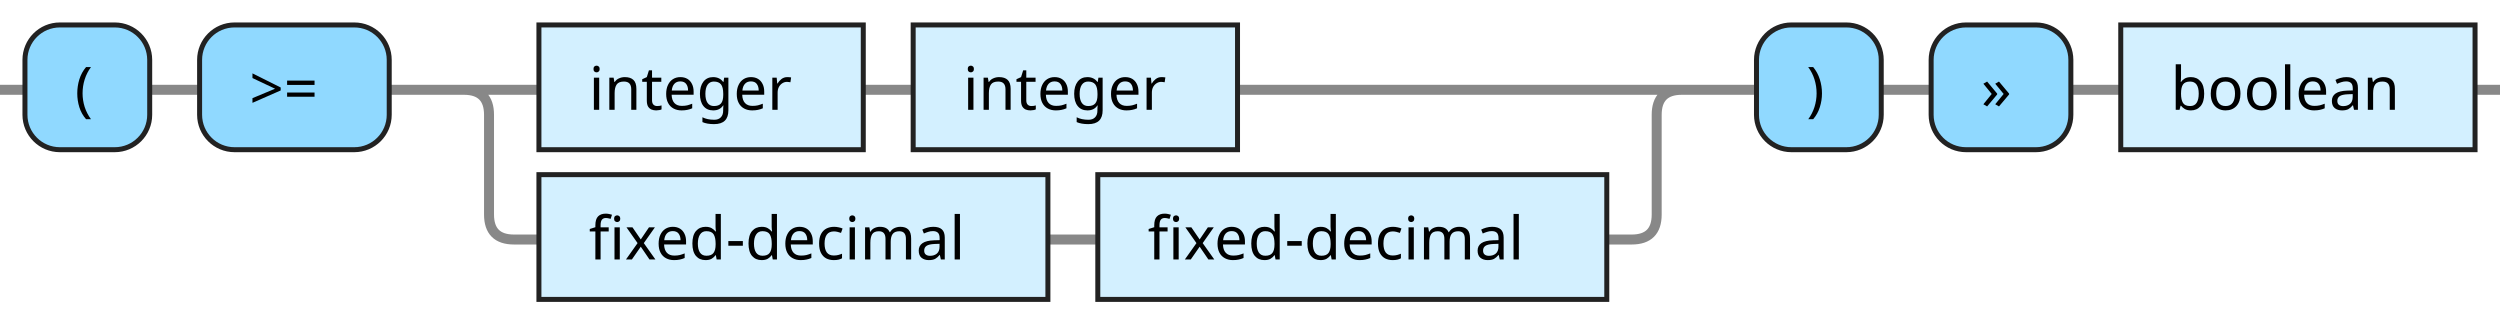
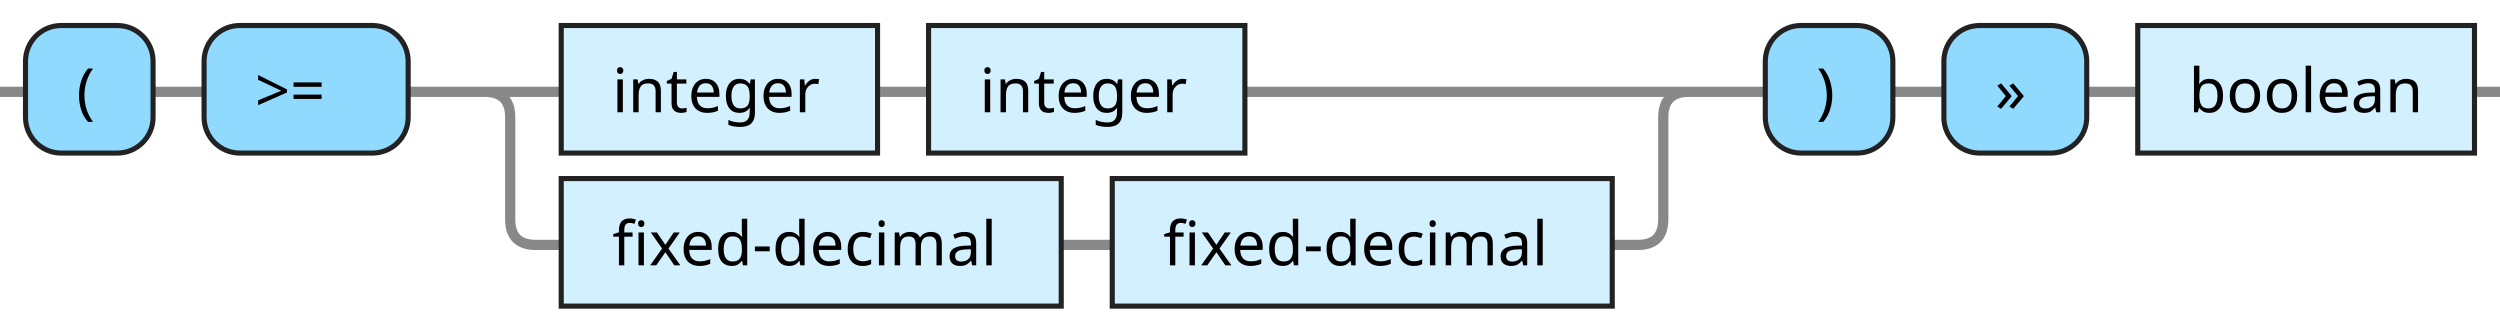
- <svg xmlns="http://www.w3.org/2000/svg" xmlns:xlink="http://www.w3.org/1999/xlink" version="1.1" width="501" height="65" viewbox="0 0 501 65">
+ <svg xmlns="http://www.w3.org/2000/svg" xmlns:xlink="http://www.w3.org/1999/xlink" version="1.1" width="490" height="65" viewbox="0 0 490 65">
  <defs>
    <style type="text/css">.c{fill: none; stroke: #888888; stroke-width: 2px;}.j{fill:#000000;font-family:Verdana,Sans-serif;font-size:12px;}.l{fill:#90d9ff;stroke:#222222;}.r{fill:#d3f0ff;stroke:#222222;}</style>
  </defs>
-   <path class="c" d="M0 18h5m25 0h10m38 0h30m65 0h10m65 0h94m-249 0q5 0 5 5v20q0 5 5 5h5m102 0h10m102 0h5q5 0 5-5v-20q0-5 5-5m5 0h10m25 0h10m28 0h10m71 0h5" />
+   <path class="c" d="M0 18h5m25 0h10m40 0h30m62 0h10m62 0h92m-241 0q5 0 5 5v20q0 5 5 5h5m98 0h10m98 0h5q5 0 5-5v-20q0-5 5-5m5 0h10m25 0h10m28 0h10m66 0h5" />
  <rect class="l" x="5" y="5" width="25" height="25" rx="7" />
  <text class="j" x="15" y="22">(</text>
-   <rect class="l" x="40" y="5" width="38" height="25" rx="7" />
+   <rect class="l" x="40" y="5" width="40" height="25" rx="7" />
  <text class="j" x="50" y="22">&gt;=</text>
  <a xlink:href="#integer">
-     <rect class="r" x="108" y="5" width="65" height="25" />
-     <text class="j" x="118" y="22">integer</text>
+     <rect class="r" x="110" y="5" width="62" height="25" />
+     <text class="j" x="120" y="22">integer</text>
  </a>
  <a xlink:href="#integer">
-     <rect class="r" x="183" y="5" width="65" height="25" />
-     <text class="j" x="193" y="22">integer</text>
+     <rect class="r" x="182" y="5" width="62" height="25" />
+     <text class="j" x="192" y="22">integer</text>
  </a>
  <a xlink:href="#fixed-decimal">
-     <rect class="r" x="108" y="35" width="102" height="25" />
-     <text class="j" x="118" y="52">fixed-decimal</text>
+     <rect class="r" x="110" y="35" width="98" height="25" />
+     <text class="j" x="120" y="52">fixed-decimal</text>
  </a>
  <a xlink:href="#fixed-decimal">
-     <rect class="r" x="220" y="35" width="102" height="25" />
-     <text class="j" x="230" y="52">fixed-decimal</text>
+     <rect class="r" x="218" y="35" width="98" height="25" />
+     <text class="j" x="228" y="52">fixed-decimal</text>
  </a>
-   <rect class="l" x="352" y="5" width="25" height="25" rx="7" />
-   <text class="j" x="362" y="22">)</text>
-   <rect class="l" x="387" y="5" width="28" height="25" rx="7" />
-   <text class="j" x="397" y="22">»</text>
+   <rect class="l" x="346" y="5" width="25" height="25" rx="7" />
+   <text class="j" x="356" y="22">)</text>
+   <rect class="l" x="381" y="5" width="28" height="25" rx="7" />
+   <text class="j" x="391" y="22">»</text>
  <a xlink:href="#boolean">
-     <rect class="r" x="425" y="5" width="71" height="25" />
-     <text class="j" x="435" y="22">boolean</text>
+     <rect class="r" x="419" y="5" width="66" height="25" />
+     <text class="j" x="429" y="22">boolean</text>
  </a>
</svg>
